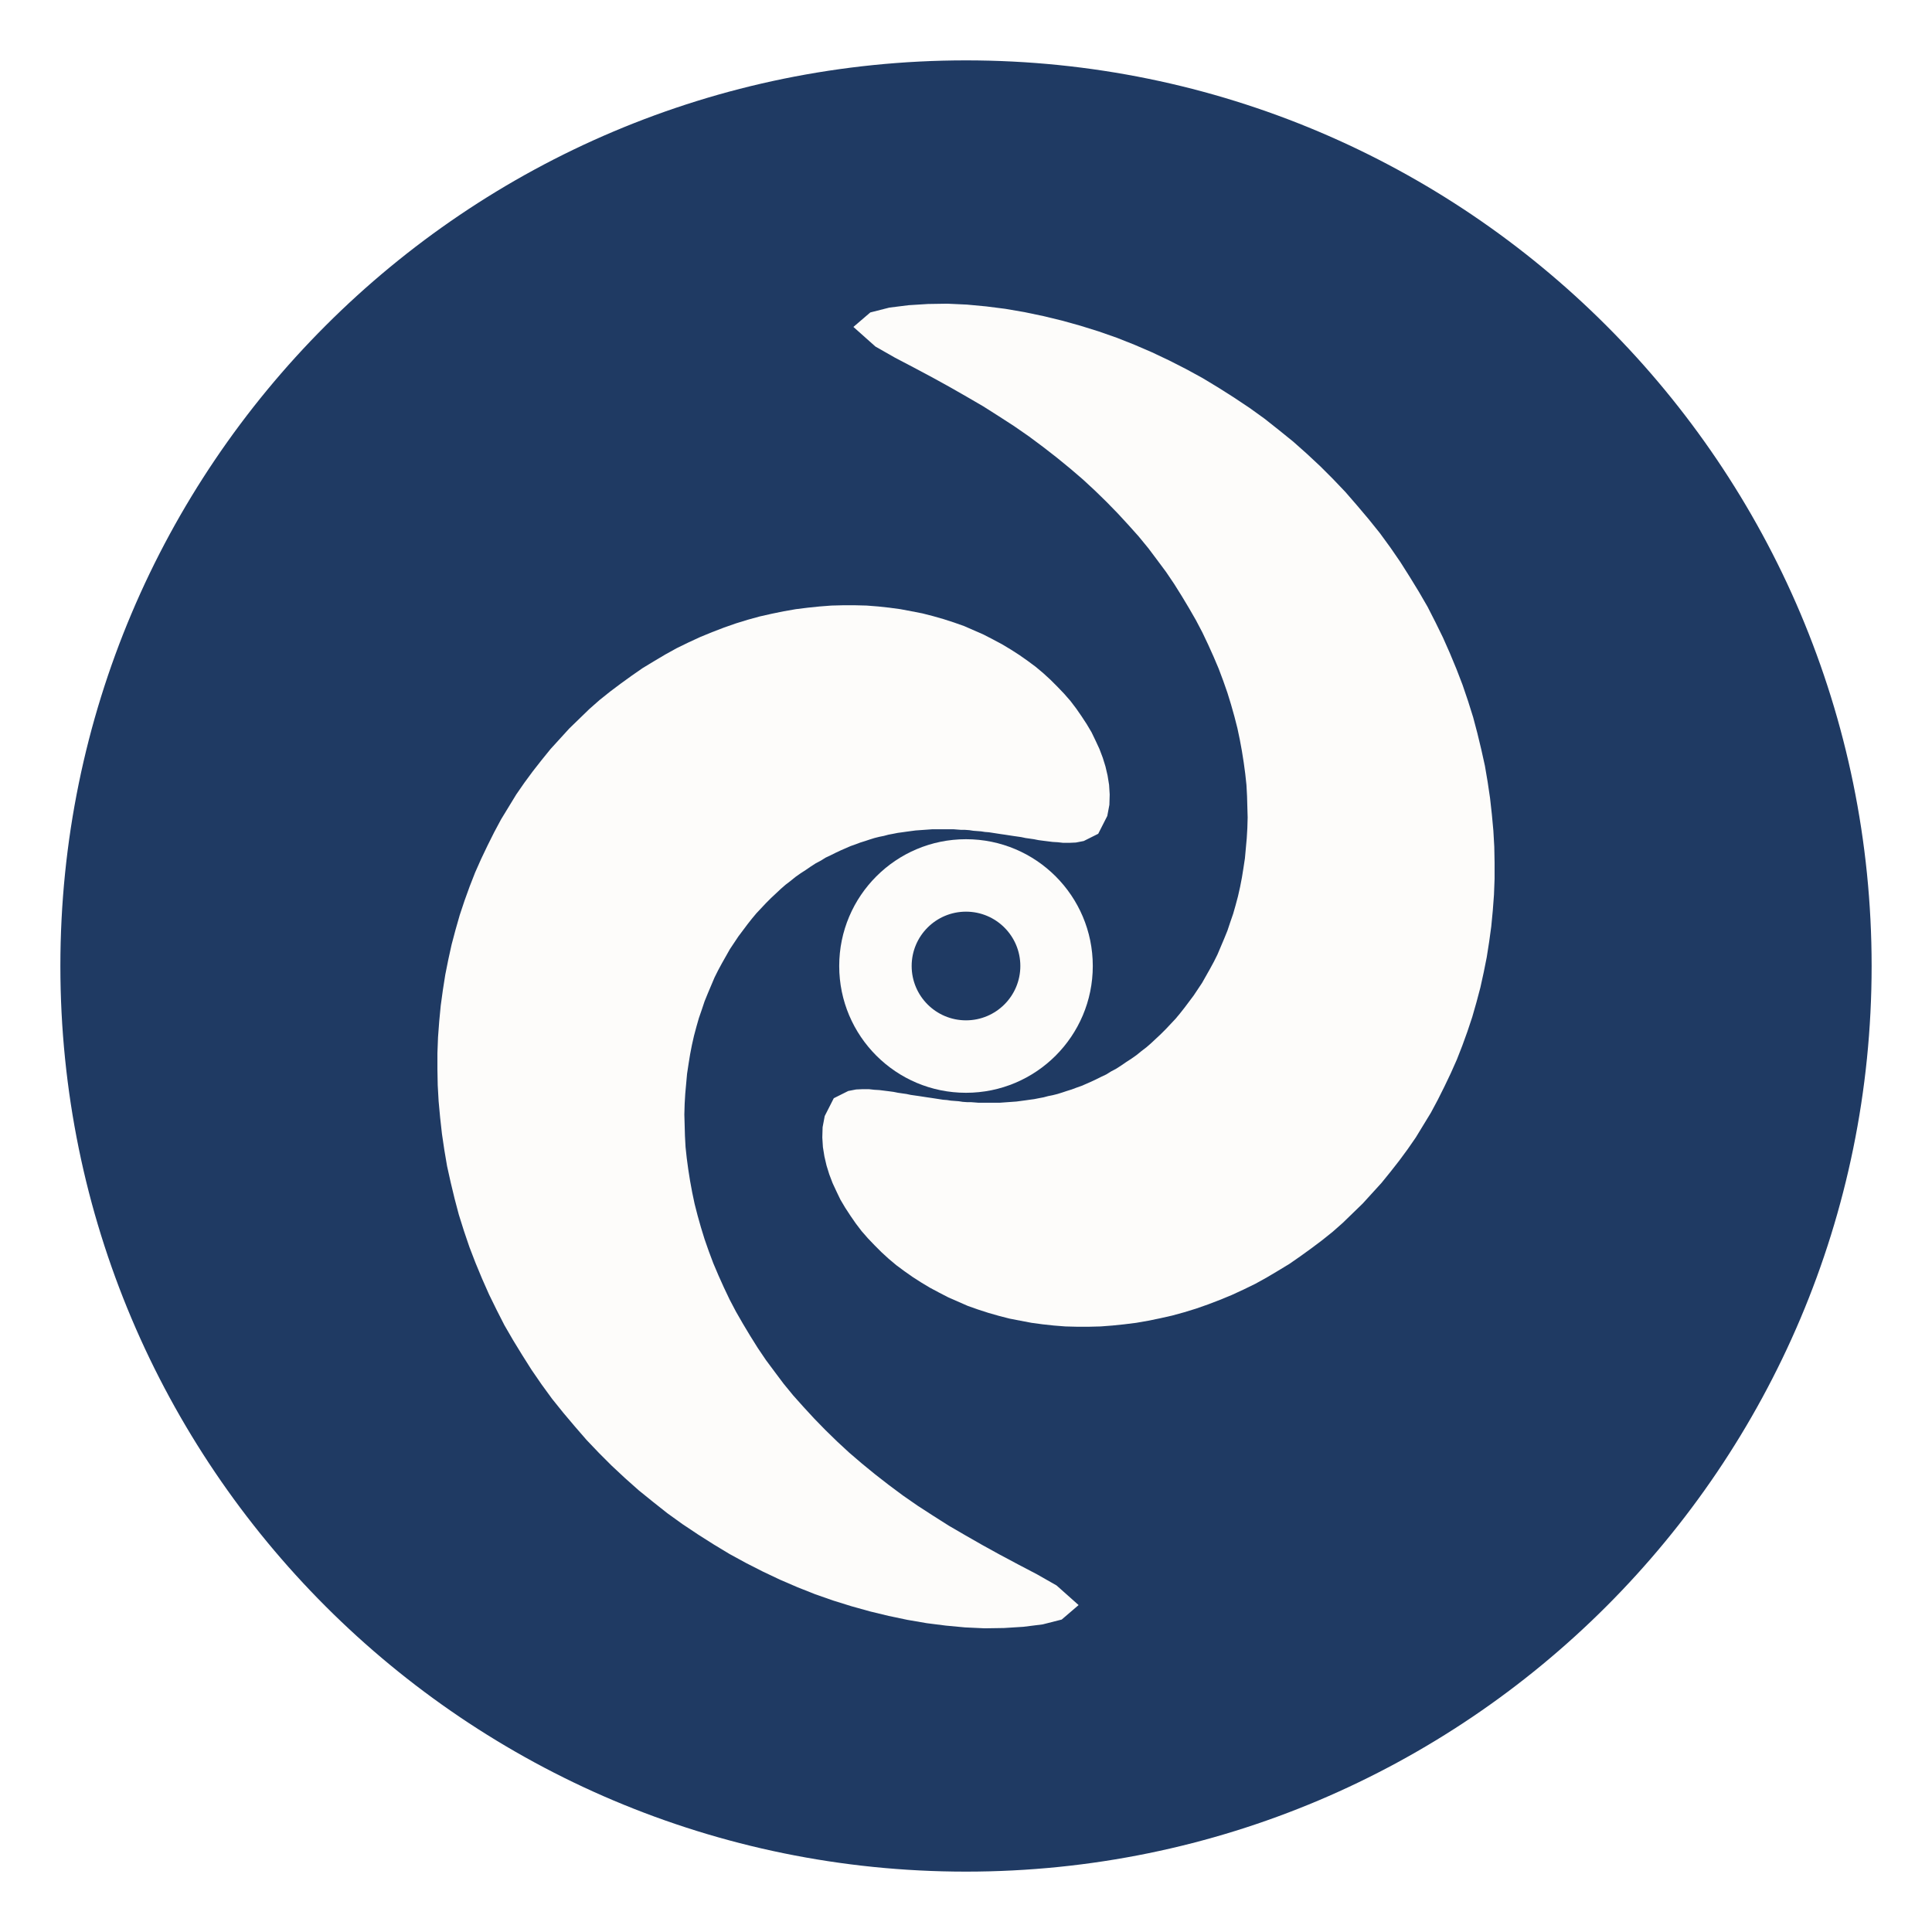
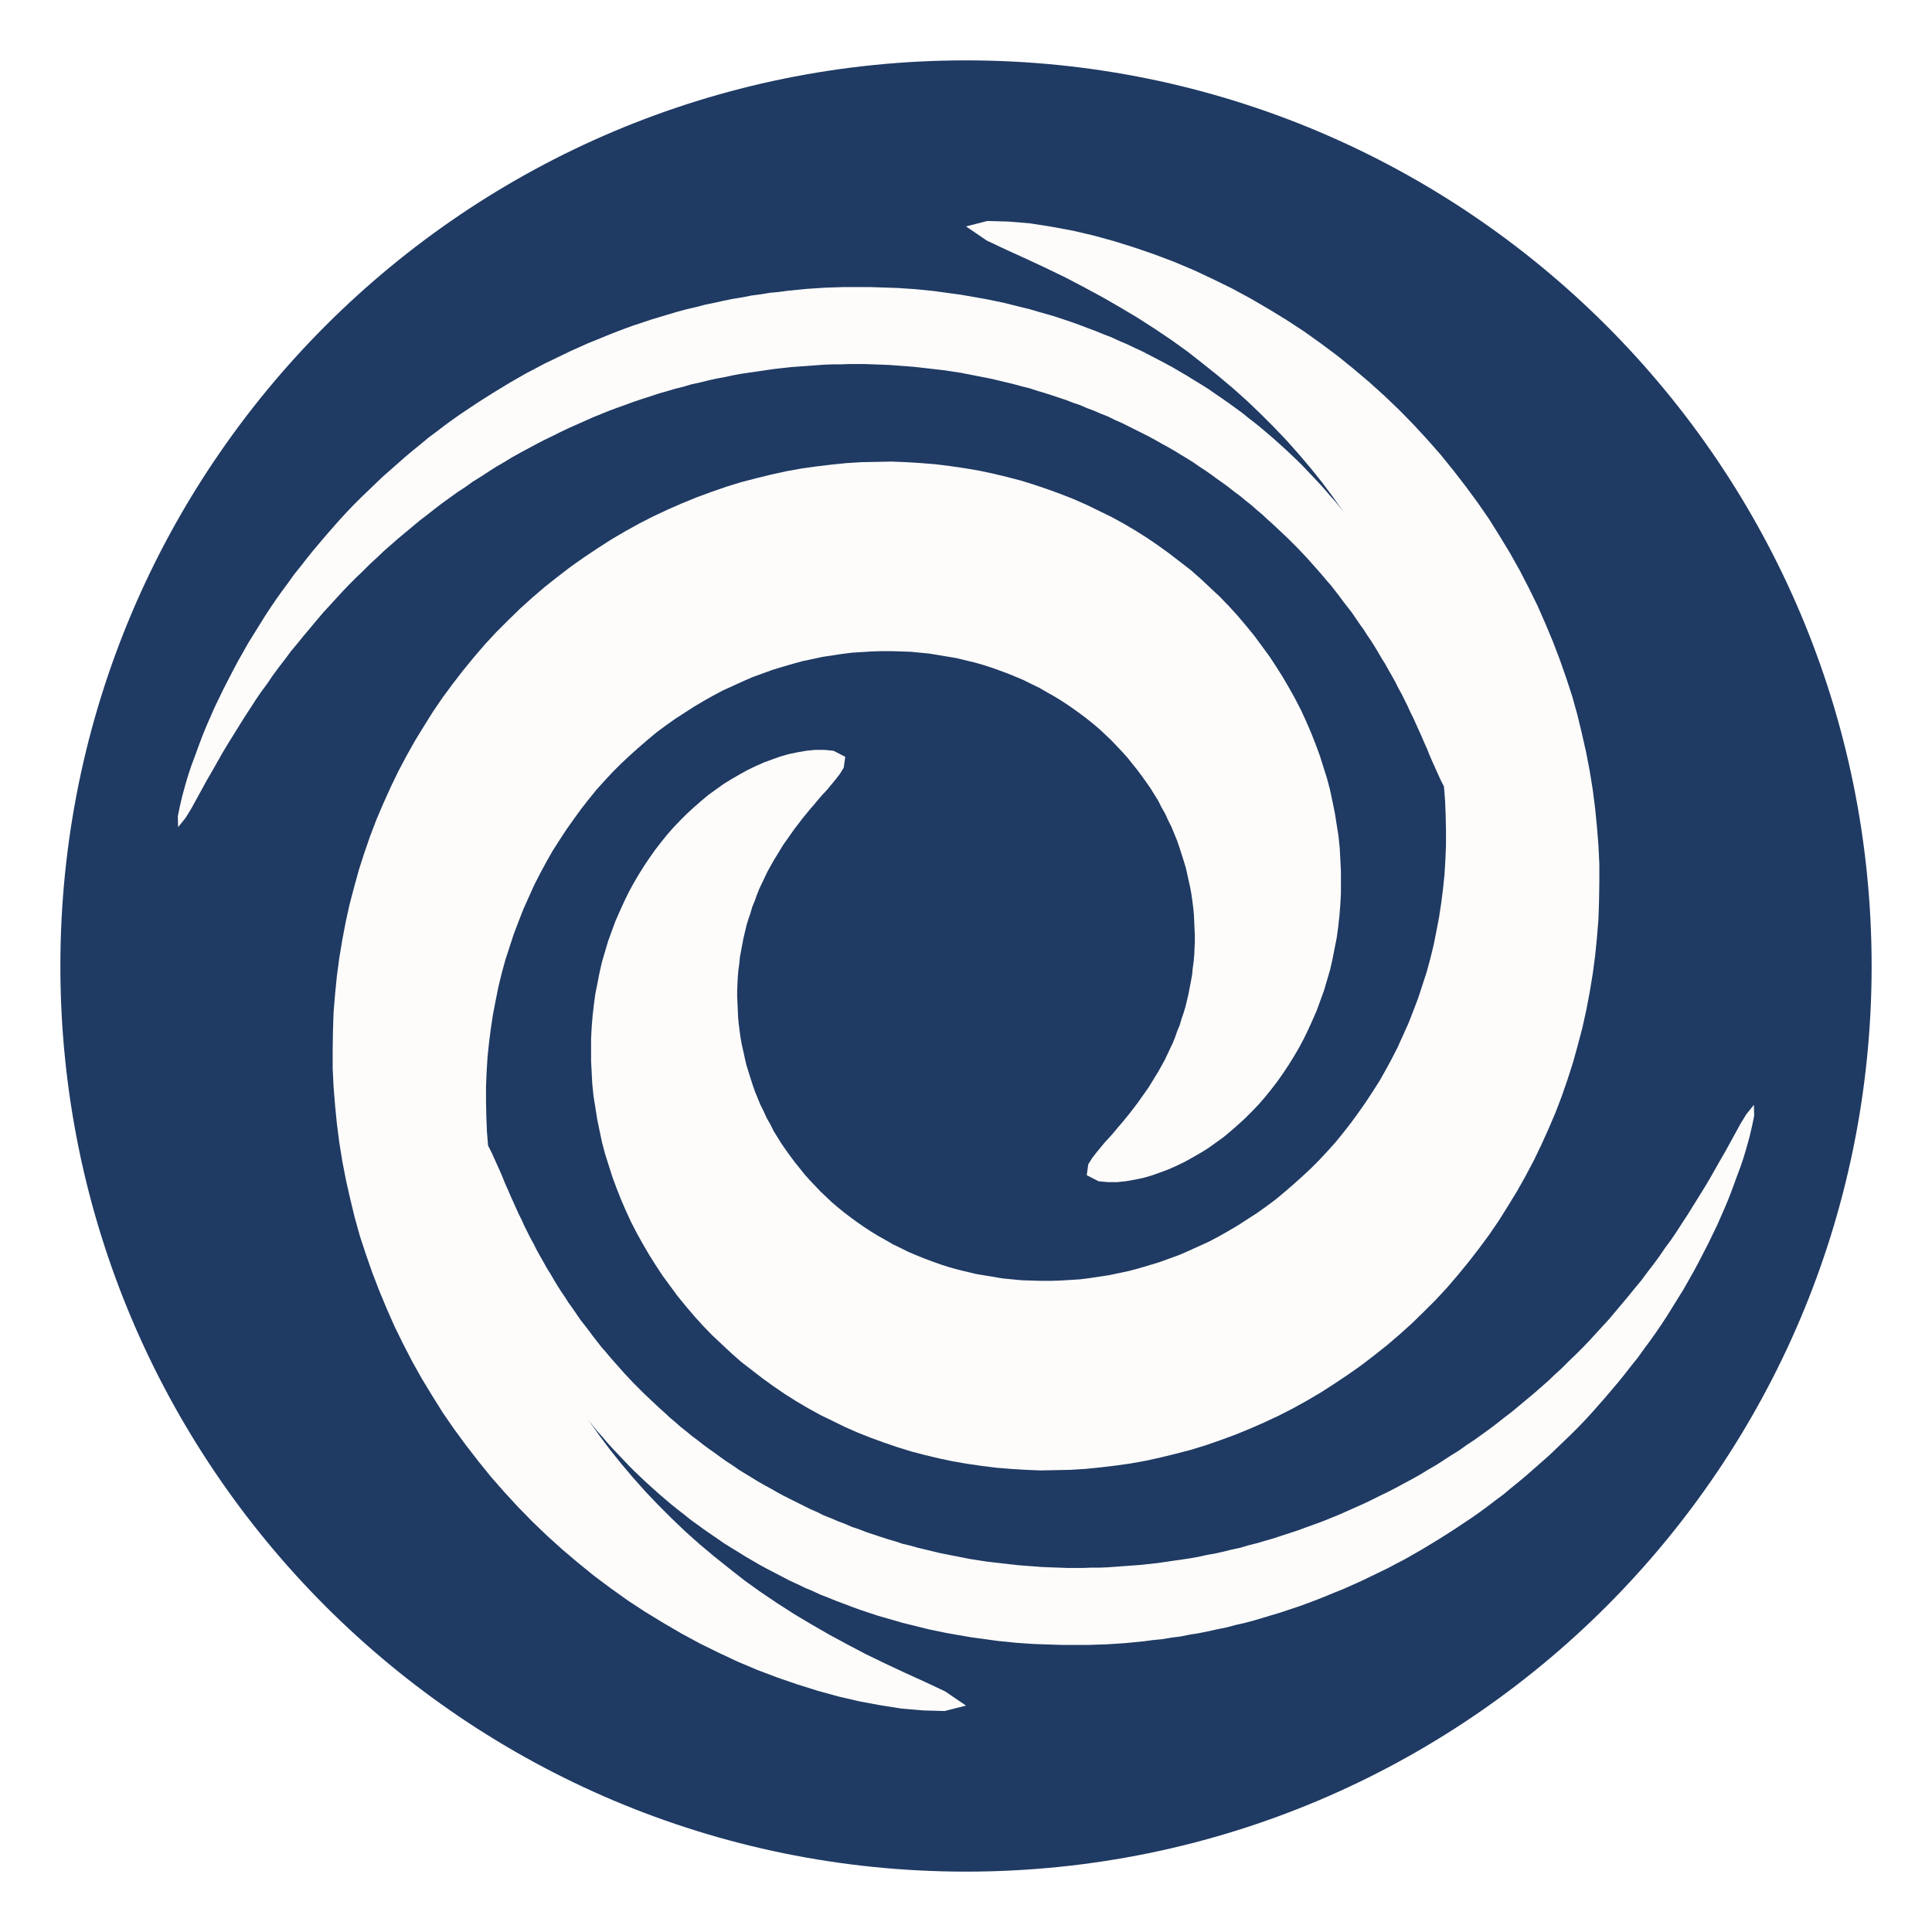
<svg xmlns="http://www.w3.org/2000/svg" viewBox="0 0 64 64" width="64" height="64" role="img" aria-label="Tropical cyclone">
  <circle cx="32" cy="32" r="30" fill="#1F3A63" />
  <g fill="#FDFCFA">
-     <path d="M35.73 53.17 L35.17 53.65 L34.54 53.81 L33.90 53.89 L33.26 53.93 L32.62 53.94 L31.97 53.91 L31.33 53.85 L30.70 53.77 L30.06 53.66 L29.44 53.53 L28.82 53.38 L28.21 53.21 L27.60 53.02 L27.00 52.81 L26.42 52.58 L25.84 52.33 L25.27 52.06 L24.72 51.78 L24.17 51.48 L23.64 51.16 L23.12 50.83 L22.61 50.49 L22.11 50.13 L21.63 49.75 L21.16 49.37 L20.71 48.97 L20.27 48.56 L19.84 48.13 L19.43 47.70 L19.04 47.25 L18.66 46.80 L18.29 46.34 L17.94 45.86 L17.61 45.38 L17.30 44.89 L17.00 44.40 L16.71 43.90 L16.45 43.39 L16.20 42.88 L15.97 42.36 L15.75 41.83 L15.55 41.31 L15.37 40.78 L15.20 40.24 L15.06 39.71 L14.93 39.17 L14.81 38.63 L14.72 38.10 L14.64 37.56 L14.58 37.02 L14.53 36.48 L14.50 35.95 L14.49 35.42 L14.49 34.89 L14.51 34.36 L14.55 33.83 L14.60 33.31 L14.67 32.80 L14.75 32.29 L14.85 31.79 L14.96 31.29 L15.09 30.80 L15.23 30.31 L15.39 29.83 L15.56 29.36 L15.74 28.90 L15.94 28.45 L16.15 28.01 L16.37 27.57 L16.60 27.14 L16.85 26.73 L17.10 26.32 L17.37 25.93 L17.65 25.55 L17.94 25.18 L18.24 24.81 L18.55 24.47 L18.86 24.13 L19.19 23.81 L19.52 23.49 L19.86 23.19 L20.21 22.91 L20.57 22.64 L20.93 22.38 L21.29 22.13 L21.67 21.90 L22.04 21.68 L22.42 21.47 L22.81 21.28 L23.20 21.10 L23.59 20.94 L23.98 20.79 L24.38 20.65 L24.77 20.53 L25.17 20.42 L25.57 20.33 L25.96 20.25 L26.36 20.18 L26.76 20.13 L27.15 20.09 L27.54 20.06 L27.93 20.05 L28.32 20.05 L28.71 20.06 L29.09 20.09 L29.46 20.13 L29.83 20.18 L30.20 20.25 L30.56 20.32 L30.91 20.41 L31.26 20.51 L31.60 20.62 L31.94 20.74 L32.26 20.88 L32.58 21.02 L32.89 21.18 L33.19 21.34 L33.49 21.52 L33.77 21.70 L34.04 21.89 L34.31 22.09 L34.56 22.30 L34.80 22.52 L35.03 22.75 L35.25 22.98 L35.46 23.22 L35.65 23.47 L35.83 23.73 L36.00 23.99 L36.16 24.26 L36.29 24.53 L36.42 24.81 L36.53 25.10 L36.62 25.39 L36.69 25.69 L36.74 26.00 L36.76 26.32 L36.75 26.66 L36.68 27.03 L36.38 27.62 L36.38 27.62 L35.90 27.86 L35.64 27.91 L35.42 27.92 L35.22 27.92 L35.04 27.90 L34.87 27.89 L34.71 27.87 L34.55 27.85 L34.40 27.83 L34.25 27.80 L34.11 27.78 L33.97 27.76 L33.83 27.73 L33.69 27.71 L33.55 27.69 L33.42 27.67 L33.29 27.65 L33.15 27.63 L33.02 27.61 L32.89 27.59 L32.76 27.57 L32.63 27.56 L32.50 27.54 L32.37 27.53 L32.24 27.52 L32.11 27.50 L31.97 27.49 L31.84 27.49 L31.71 27.48 L31.58 27.47 L31.44 27.47 L31.31 27.47 L31.17 27.47 L31.03 27.47 L30.89 27.47 L30.75 27.48 L30.61 27.49 L30.47 27.50 L30.33 27.51 L30.18 27.53 L30.03 27.55 L29.89 27.57 L29.74 27.59 L29.59 27.62 L29.43 27.65 L29.28 27.69 L29.13 27.72 L28.97 27.76 L28.81 27.81 L28.66 27.86 L28.50 27.91 L28.34 27.97 L28.17 28.03 L28.01 28.10 L27.85 28.17 L27.68 28.25 L27.52 28.33 L27.35 28.41 L27.19 28.51 L27.02 28.60 L26.85 28.71 L26.69 28.82 L26.52 28.93 L26.35 29.05 L26.19 29.18 L26.02 29.31 L25.86 29.45 L25.70 29.60 L25.54 29.75 L25.38 29.91 L25.22 30.08 L25.06 30.25 L24.91 30.43 L24.76 30.62 L24.61 30.82 L24.46 31.02 L24.32 31.23 L24.18 31.44 L24.05 31.67 L23.92 31.90 L23.79 32.14 L23.67 32.38 L23.56 32.64 L23.45 32.90 L23.34 33.17 L23.25 33.44 L23.15 33.73 L23.07 34.01 L22.99 34.31 L22.92 34.62 L22.86 34.93 L22.81 35.24 L22.76 35.57 L22.73 35.90 L22.70 36.23 L22.68 36.57 L22.67 36.92 L22.68 37.27 L22.69 37.63 L22.71 38.00 L22.75 38.37 L22.80 38.74 L22.86 39.12 L22.93 39.50 L23.01 39.88 L23.11 40.27 L23.22 40.66 L23.34 41.05 L23.48 41.45 L23.63 41.85 L23.80 42.25 L23.98 42.65 L24.17 43.05 L24.38 43.45 L24.61 43.85 L24.85 44.25 L25.10 44.65 L25.37 45.05 L25.66 45.44 L25.96 45.84 L26.28 46.23 L26.62 46.61 L26.97 46.99 L27.34 47.37 L27.73 47.75 L28.13 48.12 L28.55 48.48 L28.99 48.84 L29.44 49.19 L29.91 49.54 L30.40 49.88 L30.91 50.21 L31.43 50.54 L31.98 50.86 L32.54 51.18 L33.12 51.50 L33.72 51.82 L34.35 52.15 L35.00 52.52 L35.73 53.17 Z" />
-     <path d="M28.27 10.83 L28.83 10.35 L29.46 10.19 L30.10 10.11 L30.74 10.07 L31.38 10.06 L32.03 10.09 L32.67 10.15 L33.30 10.23 L33.94 10.34 L34.56 10.47 L35.18 10.62 L35.79 10.79 L36.40 10.98 L37.00 11.19 L37.58 11.42 L38.16 11.67 L38.73 11.94 L39.28 12.22 L39.83 12.52 L40.36 12.84 L40.88 13.17 L41.39 13.51 L41.89 13.87 L42.37 14.25 L42.84 14.63 L43.29 15.03 L43.73 15.44 L44.16 15.87 L44.57 16.30 L44.96 16.75 L45.34 17.20 L45.71 17.66 L46.06 18.14 L46.39 18.62 L46.70 19.11 L47.00 19.60 L47.29 20.10 L47.55 20.61 L47.80 21.12 L48.03 21.64 L48.25 22.17 L48.45 22.69 L48.63 23.22 L48.80 23.76 L48.94 24.29 L49.07 24.83 L49.19 25.37 L49.28 25.90 L49.36 26.44 L49.42 26.98 L49.47 27.52 L49.50 28.05 L49.51 28.58 L49.51 29.11 L49.49 29.64 L49.45 30.17 L49.40 30.69 L49.33 31.20 L49.25 31.71 L49.15 32.21 L49.04 32.71 L48.91 33.20 L48.77 33.69 L48.61 34.17 L48.44 34.64 L48.26 35.10 L48.06 35.55 L47.85 35.99 L47.63 36.43 L47.40 36.86 L47.15 37.27 L46.90 37.68 L46.63 38.07 L46.35 38.45 L46.06 38.82 L45.76 39.19 L45.45 39.53 L45.14 39.87 L44.81 40.19 L44.48 40.51 L44.14 40.81 L43.79 41.09 L43.43 41.36 L43.07 41.62 L42.71 41.87 L42.33 42.10 L41.96 42.32 L41.58 42.53 L41.19 42.72 L40.80 42.90 L40.41 43.06 L40.02 43.21 L39.62 43.35 L39.23 43.47 L38.83 43.58 L38.43 43.67 L38.04 43.75 L37.64 43.82 L37.24 43.87 L36.85 43.91 L36.46 43.94 L36.07 43.95 L35.68 43.95 L35.29 43.94 L34.91 43.91 L34.54 43.87 L34.17 43.82 L33.80 43.75 L33.44 43.68 L33.09 43.59 L32.74 43.49 L32.40 43.38 L32.06 43.26 L31.74 43.12 L31.42 42.98 L31.11 42.82 L30.81 42.66 L30.51 42.48 L30.23 42.30 L29.96 42.11 L29.69 41.91 L29.44 41.70 L29.20 41.48 L28.97 41.25 L28.75 41.02 L28.54 40.78 L28.35 40.53 L28.17 40.27 L28.00 40.01 L27.84 39.74 L27.71 39.47 L27.58 39.19 L27.47 38.90 L27.38 38.61 L27.31 38.31 L27.26 38.00 L27.24 37.68 L27.25 37.34 L27.32 36.97 L27.62 36.38 L27.62 36.38 L28.10 36.14 L28.36 36.09 L28.58 36.08 L28.78 36.08 L28.96 36.10 L29.13 36.11 L29.29 36.13 L29.45 36.15 L29.60 36.17 L29.75 36.20 L29.89 36.22 L30.03 36.24 L30.17 36.27 L30.31 36.29 L30.45 36.31 L30.58 36.33 L30.71 36.35 L30.85 36.37 L30.98 36.39 L31.11 36.41 L31.24 36.43 L31.37 36.44 L31.50 36.46 L31.63 36.47 L31.76 36.48 L31.89 36.50 L32.03 36.51 L32.16 36.51 L32.29 36.52 L32.42 36.53 L32.56 36.53 L32.69 36.53 L32.83 36.53 L32.97 36.53 L33.11 36.53 L33.25 36.52 L33.39 36.51 L33.53 36.50 L33.67 36.49 L33.82 36.47 L33.97 36.45 L34.11 36.43 L34.26 36.41 L34.41 36.38 L34.57 36.35 L34.72 36.31 L34.87 36.28 L35.03 36.24 L35.19 36.19 L35.34 36.14 L35.50 36.09 L35.66 36.03 L35.83 35.97 L35.99 35.90 L36.15 35.83 L36.32 35.75 L36.48 35.67 L36.65 35.59 L36.81 35.49 L36.98 35.40 L37.15 35.29 L37.31 35.18 L37.48 35.07 L37.65 34.95 L37.81 34.82 L37.98 34.69 L38.14 34.55 L38.30 34.40 L38.46 34.25 L38.62 34.09 L38.78 33.92 L38.94 33.75 L39.09 33.57 L39.24 33.38 L39.39 33.18 L39.54 32.98 L39.68 32.77 L39.82 32.56 L39.95 32.33 L40.08 32.10 L40.21 31.86 L40.33 31.62 L40.44 31.36 L40.55 31.10 L40.66 30.83 L40.75 30.56 L40.85 30.27 L40.93 29.99 L41.01 29.69 L41.08 29.38 L41.14 29.07 L41.19 28.76 L41.24 28.43 L41.27 28.10 L41.30 27.77 L41.32 27.43 L41.33 27.08 L41.32 26.73 L41.31 26.37 L41.29 26.00 L41.25 25.63 L41.20 25.26 L41.14 24.88 L41.07 24.50 L40.99 24.12 L40.89 23.73 L40.78 23.34 L40.66 22.95 L40.52 22.55 L40.37 22.15 L40.20 21.75 L40.02 21.35 L39.83 20.95 L39.62 20.55 L39.39 20.15 L39.15 19.75 L38.90 19.35 L38.63 18.95 L38.34 18.56 L38.04 18.16 L37.72 17.77 L37.38 17.39 L37.03 17.01 L36.66 16.63 L36.27 16.25 L35.87 15.88 L35.45 15.52 L35.01 15.16 L34.56 14.81 L34.09 14.46 L33.60 14.12 L33.09 13.79 L32.57 13.46 L32.02 13.14 L31.46 12.82 L30.88 12.50 L30.28 12.18 L29.65 11.85 L29.00 11.48 L28.27 10.83 Z" />
-     <circle cx="32" cy="32" r="4.2" />
+     <path d="M32.00 56.50 L31.29 56.68 L30.58 56.66 L29.87 56.60 L29.17 56.49 L28.47 56.36 L27.78 56.20 L27.09 56.01 L26.42 55.80 L25.75 55.57 L25.09 55.32 L24.45 55.05 L23.81 54.75 L23.18 54.44 L22.57 54.11 L21.97 53.76 L21.38 53.40 L20.80 53.02 L20.24 52.62 L19.69 52.21 L19.16 51.78 L18.64 51.34 L18.13 50.88 L17.64 50.41 L17.17 49.93 L16.71 49.43 L16.27 48.93 L15.85 48.41 L15.44 47.88 L15.05 47.35 L14.67 46.80 L14.32 46.24 L13.98 45.68 L13.66 45.11 L13.36 44.53 L13.07 43.94 L12.81 43.35 L12.56 42.75 L12.33 42.15 L12.12 41.55 L11.92 40.94 L11.75 40.33 L11.60 39.71 L11.46 39.09 L11.34 38.47 L11.24 37.85 L11.16 37.23 L11.10 36.62 L11.05 36.00 L11.02 35.38 L11.02 34.76 L11.03 34.15 L11.05 33.54 L11.10 32.93 L11.16 32.33 L11.24 31.73 L11.34 31.13 L11.45 30.55 L11.58 29.96 L11.73 29.39 L11.89 28.81 L12.07 28.25 L12.26 27.70 L12.47 27.15 L12.70 26.61 L12.94 26.08 L13.19 25.56 L13.46 25.05 L13.74 24.55 L14.04 24.06 L14.34 23.58 L14.66 23.11 L15.00 22.65 L15.34 22.21 L15.70 21.77 L16.06 21.35 L16.44 20.94 L16.83 20.55 L17.23 20.16 L17.63 19.80 L18.05 19.44 L18.48 19.10 L18.91 18.77 L19.35 18.46 L19.80 18.16 L20.25 17.87 L20.71 17.60 L21.18 17.34 L21.65 17.10 L22.12 16.88 L22.60 16.67 L23.09 16.47 L23.58 16.29 L24.07 16.12 L24.56 15.97 L25.06 15.84 L25.55 15.72 L26.05 15.61 L26.55 15.52 L27.05 15.45 L27.55 15.39 L28.05 15.34 L28.54 15.31 L29.04 15.30 L29.53 15.29 L30.02 15.31 L30.51 15.34 L31.00 15.38 L31.48 15.44 L31.96 15.51 L32.43 15.59 L32.90 15.69 L33.36 15.80 L33.82 15.92 L34.27 16.06 L34.71 16.21 L35.15 16.37 L35.58 16.54 L36.01 16.73 L36.42 16.93 L36.83 17.13 L37.23 17.35 L37.62 17.58 L38.00 17.82 L38.38 18.08 L38.74 18.34 L39.09 18.61 L39.44 18.88 L39.77 19.17 L40.09 19.47 L40.41 19.77 L40.71 20.08 L41.00 20.40 L41.28 20.73 L41.55 21.06 L41.80 21.40 L42.05 21.74 L42.28 22.09 L42.50 22.44 L42.71 22.80 L42.91 23.16 L43.10 23.53 L43.27 23.90 L43.43 24.27 L43.58 24.65 L43.72 25.03 L43.84 25.41 L43.96 25.79 L44.06 26.17 L44.14 26.55 L44.22 26.94 L44.28 27.32 L44.34 27.70 L44.38 28.09 L44.40 28.47 L44.42 28.85 L44.42 29.22 L44.42 29.60 L44.40 29.97 L44.37 30.34 L44.33 30.70 L44.28 31.07 L44.21 31.42 L44.14 31.78 L44.06 32.13 L43.96 32.47 L43.86 32.81 L43.74 33.14 L43.62 33.47 L43.48 33.79 L43.34 34.10 L43.19 34.41 L43.03 34.71 L42.86 35.00 L42.68 35.29 L42.50 35.56 L42.31 35.83 L42.11 36.09 L41.90 36.35 L41.69 36.59 L41.47 36.82 L41.24 37.05 L41.01 37.26 L40.77 37.47 L40.53 37.67 L40.28 37.85 L40.03 38.03 L39.77 38.19 L39.51 38.34 L39.24 38.49 L38.97 38.62 L38.70 38.74 L38.43 38.84 L38.15 38.94 L37.87 39.02 L37.58 39.08 L37.29 39.13 L37.00 39.16 L36.70 39.16 L36.39 39.13 L36.00 38.93 L36.00 38.93 L36.05 38.57 L36.18 38.36 L36.32 38.18 L36.46 38.01 L36.60 37.84 L36.75 37.68 L36.89 37.52 L37.03 37.35 L37.17 37.19 L37.30 37.03 L37.43 36.87 L37.56 36.70 L37.69 36.53 L37.81 36.36 L37.93 36.19 L38.05 36.02 L38.16 35.84 L38.27 35.66 L38.38 35.48 L38.48 35.30 L38.58 35.12 L38.67 34.93 L38.76 34.74 L38.85 34.55 L38.93 34.35 L39.00 34.15 L39.08 33.96 L39.14 33.75 L39.21 33.55 L39.27 33.35 L39.32 33.14 L39.37 32.93 L39.41 32.72 L39.45 32.51 L39.49 32.29 L39.51 32.08 L39.54 31.86 L39.56 31.64 L39.57 31.42 L39.58 31.20 L39.58 30.98 L39.57 30.76 L39.56 30.54 L39.55 30.31 L39.53 30.09 L39.50 29.86 L39.47 29.64 L39.43 29.41 L39.38 29.19 L39.33 28.96 L39.28 28.74 L39.21 28.51 L39.14 28.29 L39.07 28.07 L38.99 27.84 L38.90 27.62 L38.81 27.40 L38.70 27.18 L38.60 26.96 L38.48 26.75 L38.37 26.53 L38.24 26.32 L38.11 26.11 L37.97 25.91 L37.82 25.70 L37.67 25.50 L37.51 25.30 L37.35 25.10 L37.18 24.91 L37.00 24.72 L36.82 24.53 L36.63 24.35 L36.44 24.17 L36.24 24.00 L36.03 23.83 L35.82 23.67 L35.60 23.51 L35.37 23.35 L35.14 23.20 L34.91 23.06 L34.66 22.92 L34.42 22.78 L34.17 22.66 L33.91 22.53 L33.65 22.42 L33.38 22.31 L33.11 22.21 L32.83 22.11 L32.55 22.02 L32.26 21.94 L31.97 21.87 L31.68 21.80 L31.38 21.75 L31.08 21.70 L30.78 21.65 L30.47 21.62 L30.16 21.59 L29.84 21.58 L29.52 21.57 L29.20 21.57 L28.88 21.58 L28.56 21.60 L28.23 21.62 L27.91 21.66 L27.58 21.71 L27.25 21.76 L26.92 21.83 L26.59 21.90 L26.26 21.99 L25.92 22.09 L25.59 22.19 L25.26 22.31 L24.93 22.43 L24.61 22.57 L24.28 22.72 L23.95 22.87 L23.63 23.04 L23.31 23.22 L22.99 23.41 L22.68 23.61 L22.37 23.81 L22.06 24.03 L21.75 24.26 L21.45 24.51 L21.16 24.76 L20.87 25.02 L20.58 25.29 L20.30 25.57 L20.03 25.86 L19.76 26.16 L19.50 26.48 L19.25 26.80 L19.01 27.13 L18.77 27.47 L18.54 27.82 L18.31 28.18 L18.10 28.55 L17.90 28.92 L17.70 29.31 L17.52 29.71 L17.34 30.11 L17.18 30.52 L17.02 30.94 L16.88 31.37 L16.74 31.80 L16.62 32.24 L16.51 32.69 L16.42 33.14 L16.33 33.61 L16.26 34.07 L16.20 34.54 L16.15 35.02 L16.12 35.51 L16.10 35.99 L16.10 36.48 L16.11 36.98 L16.13 37.48 L16.17 37.98 L16.22 38.49 L16.29 38.99 L16.37 39.50 L16.47 40.02 L16.58 40.53 L16.71 41.04 L16.86 41.55 L17.02 42.07 L17.20 42.58 L17.39 43.09 L17.60 43.60 L17.83 44.11 L18.07 44.61 L18.33 45.11 L18.60 45.61 L18.89 46.11 L19.20 46.60 L19.52 47.08 L19.86 47.56 L20.22 48.04 L20.59 48.50 L20.98 48.96 L21.39 49.42 L21.81 49.86 L22.25 50.30 L22.70 50.73 L23.17 51.15 L23.66 51.56 L24.16 51.96 L24.67 52.36 L25.20 52.74 L25.75 53.11 L26.31 53.47 L26.88 53.81 L27.47 54.15 L28.08 54.48 L28.69 54.80 L29.33 55.11 L29.97 55.41 L30.63 55.71 L31.31 56.03 L32.00 56.50 Z" />
+     <path d="M32.00 7.50 L32.71 7.32 L33.42 7.34 L34.13 7.40 L34.83 7.51 L35.53 7.64 L36.22 7.80 L36.91 7.99 L37.58 8.20 L38.25 8.43 L38.91 8.68 L39.55 8.95 L40.19 9.25 L40.82 9.56 L41.43 9.89 L42.03 10.24 L42.62 10.60 L43.20 10.98 L43.76 11.38 L44.31 11.79 L44.84 12.22 L45.36 12.66 L45.87 13.12 L46.36 13.59 L46.83 14.07 L47.29 14.57 L47.73 15.07 L48.15 15.59 L48.56 16.12 L48.95 16.65 L49.33 17.20 L49.68 17.76 L50.02 18.32 L50.34 18.89 L50.64 19.47 L50.93 20.06 L51.19 20.65 L51.44 21.25 L51.67 21.85 L51.88 22.45 L52.08 23.06 L52.25 23.67 L52.40 24.29 L52.54 24.91 L52.66 25.53 L52.76 26.15 L52.84 26.77 L52.90 27.38 L52.95 28.00 L52.98 28.62 L52.98 29.24 L52.97 29.85 L52.95 30.46 L52.90 31.07 L52.84 31.67 L52.76 32.27 L52.66 32.87 L52.55 33.45 L52.42 34.04 L52.27 34.61 L52.11 35.19 L51.93 35.75 L51.74 36.30 L51.53 36.85 L51.30 37.39 L51.06 37.92 L50.81 38.44 L50.54 38.95 L50.26 39.45 L49.96 39.94 L49.66 40.42 L49.34 40.89 L49.00 41.35 L48.66 41.79 L48.30 42.23 L47.94 42.65 L47.56 43.06 L47.17 43.45 L46.77 43.84 L46.37 44.20 L45.95 44.56 L45.52 44.90 L45.09 45.23 L44.65 45.54 L44.20 45.84 L43.75 46.13 L43.29 46.40 L42.82 46.66 L42.35 46.90 L41.88 47.12 L41.40 47.33 L40.91 47.53 L40.42 47.71 L39.93 47.88 L39.44 48.03 L38.94 48.16 L38.45 48.28 L37.95 48.39 L37.45 48.48 L36.95 48.55 L36.45 48.61 L35.95 48.66 L35.46 48.69 L34.96 48.70 L34.47 48.71 L33.98 48.69 L33.49 48.66 L33.00 48.62 L32.52 48.56 L32.04 48.49 L31.57 48.41 L31.10 48.31 L30.64 48.20 L30.18 48.08 L29.73 47.94 L29.29 47.79 L28.85 47.63 L28.42 47.46 L27.99 47.27 L27.58 47.07 L27.17 46.87 L26.77 46.65 L26.38 46.42 L26.00 46.18 L25.62 45.92 L25.26 45.66 L24.91 45.39 L24.56 45.12 L24.23 44.83 L23.91 44.53 L23.59 44.23 L23.29 43.92 L23.00 43.60 L22.72 43.27 L22.45 42.94 L22.20 42.60 L21.95 42.26 L21.72 41.91 L21.50 41.56 L21.29 41.20 L21.09 40.84 L20.90 40.47 L20.73 40.10 L20.57 39.73 L20.42 39.35 L20.28 38.97 L20.16 38.59 L20.04 38.21 L19.94 37.83 L19.86 37.45 L19.78 37.06 L19.72 36.68 L19.66 36.30 L19.62 35.91 L19.60 35.53 L19.58 35.15 L19.58 34.78 L19.58 34.40 L19.60 34.03 L19.63 33.66 L19.67 33.30 L19.72 32.93 L19.79 32.58 L19.86 32.22 L19.94 31.87 L20.04 31.53 L20.14 31.19 L20.26 30.86 L20.38 30.53 L20.52 30.21 L20.66 29.90 L20.81 29.59 L20.97 29.29 L21.14 29.00 L21.32 28.71 L21.50 28.44 L21.69 28.17 L21.89 27.91 L22.10 27.65 L22.31 27.41 L22.53 27.18 L22.76 26.95 L22.99 26.74 L23.23 26.53 L23.47 26.33 L23.72 26.15 L23.97 25.97 L24.23 25.81 L24.49 25.66 L24.76 25.51 L25.03 25.38 L25.30 25.26 L25.57 25.16 L25.85 25.06 L26.13 24.98 L26.42 24.92 L26.71 24.87 L27.00 24.84 L27.30 24.84 L27.61 24.87 L28.00 25.07 L28.00 25.07 L27.95 25.43 L27.82 25.64 L27.68 25.82 L27.54 25.99 L27.40 26.16 L27.25 26.32 L27.11 26.48 L26.97 26.65 L26.83 26.81 L26.70 26.97 L26.57 27.13 L26.44 27.30 L26.31 27.47 L26.19 27.64 L26.07 27.81 L25.95 27.98 L25.84 28.16 L25.73 28.34 L25.62 28.52 L25.52 28.70 L25.42 28.88 L25.33 29.07 L25.24 29.26 L25.15 29.45 L25.07 29.65 L25.00 29.85 L24.92 30.04 L24.86 30.25 L24.79 30.45 L24.73 30.65 L24.68 30.86 L24.63 31.07 L24.59 31.28 L24.55 31.49 L24.51 31.71 L24.49 31.92 L24.46 32.14 L24.44 32.36 L24.43 32.58 L24.42 32.80 L24.42 33.02 L24.43 33.24 L24.44 33.46 L24.45 33.69 L24.47 33.91 L24.50 34.14 L24.53 34.36 L24.57 34.59 L24.62 34.81 L24.67 35.04 L24.72 35.26 L24.79 35.49 L24.86 35.71 L24.93 35.93 L25.01 36.16 L25.10 36.38 L25.19 36.60 L25.30 36.82 L25.40 37.04 L25.52 37.25 L25.63 37.47 L25.76 37.68 L25.89 37.89 L26.03 38.09 L26.18 38.30 L26.33 38.50 L26.49 38.70 L26.65 38.90 L26.82 39.09 L27.00 39.28 L27.18 39.47 L27.37 39.65 L27.56 39.83 L27.76 40.00 L27.97 40.17 L28.18 40.33 L28.40 40.49 L28.63 40.65 L28.86 40.80 L29.09 40.94 L29.34 41.08 L29.58 41.22 L29.83 41.34 L30.09 41.47 L30.35 41.58 L30.62 41.69 L30.89 41.79 L31.17 41.89 L31.45 41.98 L31.74 42.06 L32.03 42.13 L32.32 42.20 L32.62 42.25 L32.92 42.30 L33.22 42.35 L33.53 42.38 L33.84 42.41 L34.16 42.42 L34.48 42.43 L34.80 42.43 L35.12 42.42 L35.44 42.40 L35.77 42.38 L36.09 42.34 L36.42 42.29 L36.75 42.24 L37.08 42.17 L37.41 42.10 L37.74 42.01 L38.08 41.91 L38.41 41.81 L38.74 41.69 L39.07 41.57 L39.39 41.43 L39.72 41.28 L40.05 41.13 L40.37 40.96 L40.69 40.78 L41.01 40.59 L41.32 40.39 L41.63 40.19 L41.94 39.97 L42.25 39.74 L42.55 39.49 L42.84 39.24 L43.13 38.98 L43.42 38.71 L43.70 38.43 L43.97 38.14 L44.24 37.84 L44.50 37.52 L44.75 37.20 L44.99 36.87 L45.23 36.53 L45.46 36.18 L45.69 35.82 L45.90 35.45 L46.10 35.08 L46.30 34.69 L46.48 34.29 L46.66 33.89 L46.82 33.48 L46.98 33.06 L47.12 32.63 L47.26 32.20 L47.38 31.76 L47.49 31.31 L47.58 30.86 L47.67 30.39 L47.74 29.93 L47.80 29.46 L47.85 28.98 L47.88 28.49 L47.90 28.01 L47.90 27.52 L47.89 27.02 L47.87 26.52 L47.83 26.02 L47.78 25.51 L47.71 25.01 L47.63 24.50 L47.53 23.98 L47.42 23.47 L47.29 22.96 L47.14 22.45 L46.98 21.93 L46.80 21.42 L46.61 20.91 L46.40 20.40 L46.17 19.89 L45.93 19.39 L45.67 18.89 L45.40 18.39 L45.11 17.89 L44.80 17.40 L44.48 16.92 L44.14 16.44 L43.78 15.96 L43.41 15.50 L43.02 15.04 L42.61 14.58 L42.19 14.14 L41.75 13.70 L41.30 13.27 L40.83 12.85 L40.34 12.44 L39.84 12.04 L39.33 11.64 L38.80 11.26 L38.25 10.89 L37.69 10.53 L37.12 10.19 L36.53 9.85 L35.92 9.52 L35.31 9.20 L34.67 8.89 L34.03 8.59 L33.37 8.29 L32.69 7.97 L32.00 7.50 Z" />
+     <path d="M58.10 36.60 L58.11 36.96 L58.04 37.30 L57.96 37.64 L57.87 37.97 L57.77 38.31 L57.66 38.64 L57.54 38.96 L57.42 39.29 L57.30 39.61 L57.17 39.93 L57.03 40.25 L56.89 40.57 L56.74 40.88 L56.59 41.19 L56.43 41.50 L56.27 41.81 L56.11 42.11 L55.94 42.41 L55.77 42.71 L55.59 43.00 L55.41 43.29 L55.23 43.58 L55.04 43.87 L54.85 44.15 L54.65 44.43 L54.45 44.70 L54.25 44.98 L54.04 45.24 L53.83 45.51 L53.62 45.77 L53.40 46.03 L53.18 46.29 L52.96 46.54 L52.74 46.79 L52.51 47.04 L52.28 47.28 L52.04 47.52 L51.80 47.75 L51.56 47.98 L51.32 48.21 L51.07 48.43 L50.82 48.65 L50.57 48.87 L50.32 49.08 L50.06 49.29 L49.81 49.50 L49.54 49.70 L49.28 49.90 L49.02 50.09 L48.75 50.28 L48.48 50.46 L48.21 50.64 L47.93 50.82 L47.66 50.99 L47.38 51.16 L47.10 51.33 L46.82 51.49 L46.54 51.65 L46.25 51.80 L45.97 51.95 L45.68 52.09 L45.39 52.23 L45.10 52.37 L44.81 52.50 L44.52 52.63 L44.22 52.75 L43.93 52.87 L43.63 52.99 L43.34 53.10 L43.04 53.21 L42.74 53.31 L42.44 53.41 L42.14 53.50 L41.84 53.59 L41.54 53.68 L41.24 53.76 L40.93 53.83 L40.63 53.91 L40.33 53.97 L40.02 54.04 L39.72 54.10 L39.41 54.15 L39.11 54.21 L38.80 54.25 L38.50 54.30 L38.19 54.33 L37.89 54.37 L37.58 54.40 L37.28 54.43 L36.98 54.45 L36.67 54.47 L36.37 54.48 L36.07 54.49 L35.76 54.49 L35.46 54.49 L35.16 54.49 L34.86 54.48 L34.56 54.47 L34.26 54.46 L33.96 54.44 L33.67 54.42 L33.37 54.39 L33.07 54.36 L32.78 54.32 L32.49 54.28 L32.19 54.24 L31.90 54.19 L31.61 54.14 L31.33 54.09 L31.04 54.03 L30.75 53.97 L30.47 53.90 L30.19 53.83 L29.90 53.76 L29.63 53.68 L29.35 53.60 L29.07 53.52 L28.80 53.43 L28.53 53.34 L28.25 53.24 L27.99 53.14 L27.72 53.04 L27.45 52.93 L27.19 52.83 L26.93 52.71 L26.67 52.60 L26.42 52.48 L26.16 52.36 L25.91 52.23 L25.66 52.10 L25.41 51.97 L25.17 51.84 L24.93 51.70 L24.69 51.56 L24.45 51.41 L24.22 51.27 L23.98 51.12 L23.75 50.96 L23.53 50.81 L23.30 50.65 L23.08 50.49 L22.86 50.33 L22.65 50.16 L22.43 49.99 L22.22 49.82 L22.02 49.65 L21.81 49.47 L21.61 49.29 L21.41 49.11 L21.22 48.93 L21.02 48.74 L20.83 48.55 L20.65 48.36 L20.47 48.17 L20.29 47.98 L20.11 47.78 L19.94 47.58 L19.76 47.38 L19.60 47.18 L19.43 46.98 L19.27 46.77 L19.12 46.56 L18.96 46.35 L18.81 46.14 L18.67 45.93 L18.52 45.72 L18.38 45.50 L18.25 45.28 L18.11 45.06 L17.98 44.84 L17.86 44.62 L17.73 44.40 L17.61 44.18 L17.50 43.95 L17.39 43.73 L17.28 43.50 L17.18 43.27 L17.07 43.04 L16.98 42.81 L16.88 42.58 L16.79 42.35 L16.71 42.12 L16.63 41.89 L16.55 41.65 L16.48 41.42 L16.41 41.19 L16.34 40.95 L16.28 40.72 L16.22 40.48 L16.17 40.24 L16.12 40.01 L16.07 39.77 L16.03 39.53 L16.00 39.29 L15.97 39.05 L15.95 38.81 L15.94 38.57 L15.93 38.33 L15.94 38.08 L16.03 37.81 L16.03 37.81 L16.19 37.99 L16.29 38.19 L16.38 38.39 L16.47 38.59 L16.56 38.79 L16.65 39.00 L16.73 39.20 L16.82 39.40 L16.91 39.61 L17.00 39.81 L17.09 40.01 L17.18 40.21 L17.28 40.41 L17.37 40.61 L17.47 40.81 L17.57 41.01 L17.68 41.21 L17.78 41.41 L17.89 41.61 L18.00 41.80 L18.11 42.00 L18.23 42.19 L18.34 42.38 L18.46 42.58 L18.58 42.77 L18.71 42.96 L18.83 43.15 L18.96 43.33 L19.09 43.52 L19.22 43.71 L19.36 43.89 L19.50 44.07 L19.64 44.26 L19.78 44.44 L19.92 44.62 L20.07 44.79 L20.22 44.97 L20.37 45.14 L20.53 45.32 L20.68 45.49 L20.84 45.66 L21.00 45.83 L21.16 45.99 L21.33 46.16 L21.50 46.32 L21.67 46.48 L21.84 46.64 L22.02 46.80 L22.19 46.96 L22.37 47.11 L22.55 47.27 L22.74 47.42 L22.92 47.57 L23.11 47.71 L23.30 47.86 L23.49 48.00 L23.69 48.14 L23.88 48.28 L24.08 48.42 L24.28 48.55 L24.48 48.69 L24.69 48.82 L24.89 48.94 L25.10 49.07 L25.31 49.19 L25.53 49.31 L25.74 49.43 L25.96 49.55 L26.18 49.66 L26.40 49.77 L26.62 49.88 L26.84 49.99 L27.07 50.09 L27.29 50.20 L27.52 50.29 L27.75 50.39 L27.99 50.48 L28.22 50.58 L28.46 50.66 L28.69 50.75 L28.93 50.83 L29.17 50.91 L29.42 50.99 L29.66 51.06 L29.90 51.14 L30.15 51.20 L30.40 51.27 L30.65 51.33 L30.90 51.39 L31.15 51.45 L31.40 51.50 L31.66 51.55 L31.91 51.60 L32.17 51.65 L32.43 51.69 L32.69 51.73 L32.95 51.76 L33.21 51.79 L33.47 51.82 L33.74 51.85 L34.00 51.87 L34.27 51.89 L34.53 51.91 L34.80 51.92 L35.07 51.93 L35.34 51.94 L35.61 51.94 L35.88 51.94 L36.15 51.93 L36.42 51.93 L36.69 51.92 L36.96 51.90 L37.23 51.88 L37.51 51.86 L37.78 51.84 L38.06 51.81 L38.33 51.78 L38.61 51.74 L38.88 51.70 L39.16 51.66 L39.43 51.62 L39.71 51.57 L39.98 51.51 L40.26 51.46 L40.53 51.40 L40.81 51.33 L41.09 51.27 L41.36 51.19 L41.64 51.12 L41.91 51.04 L42.19 50.96 L42.46 50.87 L42.74 50.78 L43.01 50.69 L43.28 50.59 L43.56 50.49 L43.83 50.39 L44.10 50.28 L44.37 50.17 L44.64 50.05 L44.91 49.93 L45.18 49.81 L45.45 49.68 L45.71 49.55 L45.98 49.42 L46.25 49.28 L46.51 49.14 L46.77 49.00 L47.04 48.85 L47.30 48.69 L47.56 48.54 L47.81 48.38 L48.07 48.21 L48.33 48.05 L48.58 47.87 L48.84 47.70 L49.09 47.52 L49.34 47.34 L49.59 47.15 L49.83 46.96 L50.08 46.77 L50.32 46.57 L50.56 46.37 L50.80 46.17 L51.04 45.96 L51.28 45.75 L51.51 45.53 L51.74 45.32 L51.97 45.09 L52.20 44.87 L52.43 44.64 L52.65 44.41 L52.87 44.17 L53.09 43.93 L53.31 43.69 L53.52 43.44 L53.73 43.19 L53.94 42.94 L54.15 42.68 L54.36 42.43 L54.56 42.16 L54.76 41.90 L54.96 41.63 L55.15 41.35 L55.35 41.08 L55.54 40.80 L55.72 40.52 L55.91 40.23 L56.09 39.94 L56.27 39.65 L56.45 39.36 L56.63 39.06 L56.80 38.76 L56.97 38.46 L57.15 38.15 L57.32 37.84 L57.49 37.53 L57.66 37.22 L57.85 36.91 L58.10 36.60 Z" />
+     <path d="M5.90 27.40 L5.89 27.04 L5.96 26.70 L6.04 26.36 L6.13 26.03 L6.23 25.69 L6.34 25.36 L6.46 25.04 L6.58 24.71 L6.70 24.39 L6.83 24.07 L6.97 23.75 L7.11 23.43 L7.26 23.12 L7.41 22.81 L7.57 22.50 L7.73 22.19 L7.89 21.89 L8.06 21.59 L8.23 21.29 L8.41 21.00 L8.59 20.71 L8.77 20.42 L8.96 20.13 L9.15 19.85 L9.35 19.57 L9.55 19.30 L9.75 19.02 L9.96 18.76 L10.17 18.49 L10.38 18.23 L10.60 17.97 L10.82 17.71 L11.04 17.46 L11.26 17.21 L11.49 16.96 L11.72 16.72 L11.96 16.48 L12.20 16.25 L12.44 16.02 L12.68 15.79 L12.93 15.57 L13.18 15.35 L13.43 15.13 L13.68 14.92 L13.94 14.71 L14.19 14.50 L14.46 14.30 L14.72 14.10 L14.98 13.91 L15.25 13.72 L15.52 13.54 L15.79 13.36 L16.07 13.18 L16.34 13.01 L16.62 12.84 L16.90 12.67 L17.18 12.51 L17.46 12.35 L17.75 12.20 L18.03 12.05 L18.32 11.91 L18.61 11.77 L18.90 11.63 L19.19 11.50 L19.48 11.37 L19.78 11.25 L20.07 11.13 L20.37 11.01 L20.66 10.90 L20.96 10.79 L21.26 10.69 L21.56 10.59 L21.86 10.50 L22.16 10.41 L22.46 10.32 L22.76 10.24 L23.07 10.17 L23.37 10.09 L23.67 10.03 L23.98 9.96 L24.28 9.90 L24.59 9.85 L24.89 9.79 L25.20 9.75 L25.50 9.70 L25.81 9.67 L26.11 9.63 L26.42 9.60 L26.72 9.57 L27.02 9.55 L27.33 9.53 L27.63 9.52 L27.93 9.51 L28.24 9.51 L28.54 9.51 L28.84 9.51 L29.14 9.52 L29.44 9.53 L29.74 9.54 L30.04 9.56 L30.33 9.58 L30.63 9.61 L30.93 9.64 L31.22 9.68 L31.51 9.72 L31.81 9.76 L32.10 9.81 L32.39 9.86 L32.67 9.91 L32.96 9.97 L33.25 10.03 L33.53 10.10 L33.81 10.17 L34.10 10.24 L34.37 10.32 L34.65 10.40 L34.93 10.48 L35.20 10.57 L35.47 10.66 L35.75 10.76 L36.01 10.86 L36.28 10.96 L36.55 11.07 L36.81 11.17 L37.07 11.29 L37.33 11.40 L37.58 11.52 L37.84 11.64 L38.09 11.77 L38.34 11.90 L38.59 12.03 L38.83 12.16 L39.07 12.30 L39.31 12.44 L39.55 12.59 L39.78 12.73 L40.02 12.88 L40.25 13.04 L40.47 13.19 L40.70 13.35 L40.92 13.51 L41.14 13.67 L41.35 13.84 L41.57 14.01 L41.78 14.18 L41.98 14.35 L42.19 14.53 L42.39 14.71 L42.59 14.89 L42.78 15.07 L42.98 15.26 L43.17 15.45 L43.35 15.64 L43.53 15.83 L43.71 16.02 L43.89 16.22 L44.06 16.42 L44.24 16.62 L44.40 16.82 L44.57 17.02 L44.73 17.23 L44.88 17.44 L45.04 17.65 L45.19 17.86 L45.33 18.07 L45.48 18.28 L45.62 18.50 L45.75 18.72 L45.89 18.94 L46.02 19.16 L46.14 19.38 L46.27 19.60 L46.39 19.82 L46.50 20.05 L46.61 20.27 L46.72 20.50 L46.82 20.73 L46.93 20.96 L47.02 21.19 L47.12 21.42 L47.21 21.65 L47.29 21.88 L47.37 22.11 L47.45 22.35 L47.52 22.58 L47.59 22.81 L47.66 23.05 L47.72 23.28 L47.78 23.52 L47.83 23.76 L47.88 23.99 L47.93 24.23 L47.97 24.47 L48.00 24.71 L48.03 24.95 L48.05 25.19 L48.06 25.43 L48.07 25.67 L48.06 25.92 L47.97 26.19 L47.97 26.19 L47.81 26.01 L47.71 25.81 L47.62 25.61 L47.53 25.41 L47.44 25.21 L47.35 25.00 L47.27 24.80 L47.18 24.60 L47.09 24.39 L47.00 24.19 L46.91 23.99 L46.82 23.79 L46.72 23.59 L46.63 23.39 L46.53 23.19 L46.43 22.99 L46.32 22.79 L46.22 22.59 L46.11 22.39 L46.00 22.20 L45.89 22.00 L45.77 21.81 L45.66 21.62 L45.54 21.42 L45.42 21.23 L45.29 21.04 L45.17 20.85 L45.04 20.67 L44.91 20.48 L44.78 20.29 L44.64 20.11 L44.50 19.93 L44.36 19.74 L44.22 19.56 L44.08 19.38 L43.93 19.21 L43.78 19.03 L43.63 18.86 L43.47 18.68 L43.32 18.51 L43.16 18.34 L43.00 18.17 L42.84 18.01 L42.67 17.84 L42.50 17.68 L42.33 17.52 L42.16 17.36 L41.98 17.20 L41.81 17.04 L41.63 16.89 L41.45 16.73 L41.26 16.58 L41.08 16.43 L40.89 16.29 L40.70 16.14 L40.51 16.00 L40.31 15.86 L40.12 15.72 L39.92 15.58 L39.72 15.45 L39.52 15.31 L39.31 15.18 L39.11 15.06 L38.90 14.93 L38.69 14.81 L38.47 14.69 L38.26 14.57 L38.04 14.45 L37.82 14.34 L37.60 14.23 L37.38 14.12 L37.16 14.01 L36.93 13.91 L36.71 13.80 L36.48 13.71 L36.25 13.61 L36.01 13.52 L35.78 13.42 L35.54 13.34 L35.31 13.25 L35.07 13.17 L34.83 13.09 L34.58 13.01 L34.34 12.94 L34.10 12.86 L33.85 12.80 L33.60 12.73 L33.35 12.67 L33.10 12.61 L32.85 12.55 L32.60 12.50 L32.34 12.45 L32.09 12.40 L31.83 12.35 L31.57 12.31 L31.31 12.27 L31.05 12.24 L30.79 12.21 L30.53 12.18 L30.26 12.15 L30.00 12.13 L29.73 12.11 L29.47 12.09 L29.20 12.08 L28.93 12.07 L28.66 12.06 L28.39 12.06 L28.12 12.06 L27.85 12.07 L27.58 12.07 L27.31 12.08 L27.04 12.10 L26.77 12.12 L26.49 12.14 L26.22 12.16 L25.94 12.19 L25.67 12.22 L25.39 12.26 L25.12 12.30 L24.84 12.34 L24.57 12.38 L24.29 12.43 L24.02 12.49 L23.74 12.54 L23.47 12.60 L23.19 12.67 L22.91 12.73 L22.64 12.81 L22.36 12.88 L22.09 12.96 L21.81 13.04 L21.54 13.13 L21.26 13.22 L20.99 13.31 L20.72 13.41 L20.44 13.51 L20.17 13.61 L19.90 13.72 L19.63 13.83 L19.36 13.95 L19.09 14.07 L18.82 14.19 L18.55 14.32 L18.29 14.45 L18.02 14.58 L17.75 14.72 L17.49 14.86 L17.23 15.00 L16.96 15.15 L16.70 15.31 L16.44 15.46 L16.19 15.62 L15.93 15.79 L15.67 15.95 L15.42 16.13 L15.16 16.30 L14.91 16.48 L14.66 16.66 L14.41 16.85 L14.17 17.04 L13.92 17.23 L13.68 17.43 L13.44 17.63 L13.20 17.83 L12.96 18.04 L12.72 18.25 L12.49 18.47 L12.26 18.68 L12.03 18.91 L11.80 19.13 L11.57 19.36 L11.35 19.59 L11.13 19.83 L10.91 20.07 L10.69 20.31 L10.48 20.56 L10.27 20.81 L10.06 21.06 L9.85 21.32 L9.64 21.57 L9.44 21.84 L9.24 22.10 L9.04 22.37 L8.85 22.65 L8.65 22.92 L8.46 23.20 L8.28 23.48 L8.09 23.77 L7.91 24.06 L7.73 24.35 L7.55 24.64 L7.37 24.94 L7.20 25.24 L7.03 25.54 L6.85 25.85 L6.68 26.16 L6.51 26.47 L6.34 26.78 L6.15 27.09 L5.90 27.40 Z" />
  </g>
-   <circle cx="32" cy="32" r="1.8" fill="#1F3A63" />
+   <circle cx="32" cy="32" r="5.2" fill="#1F3A63" />
</svg>
